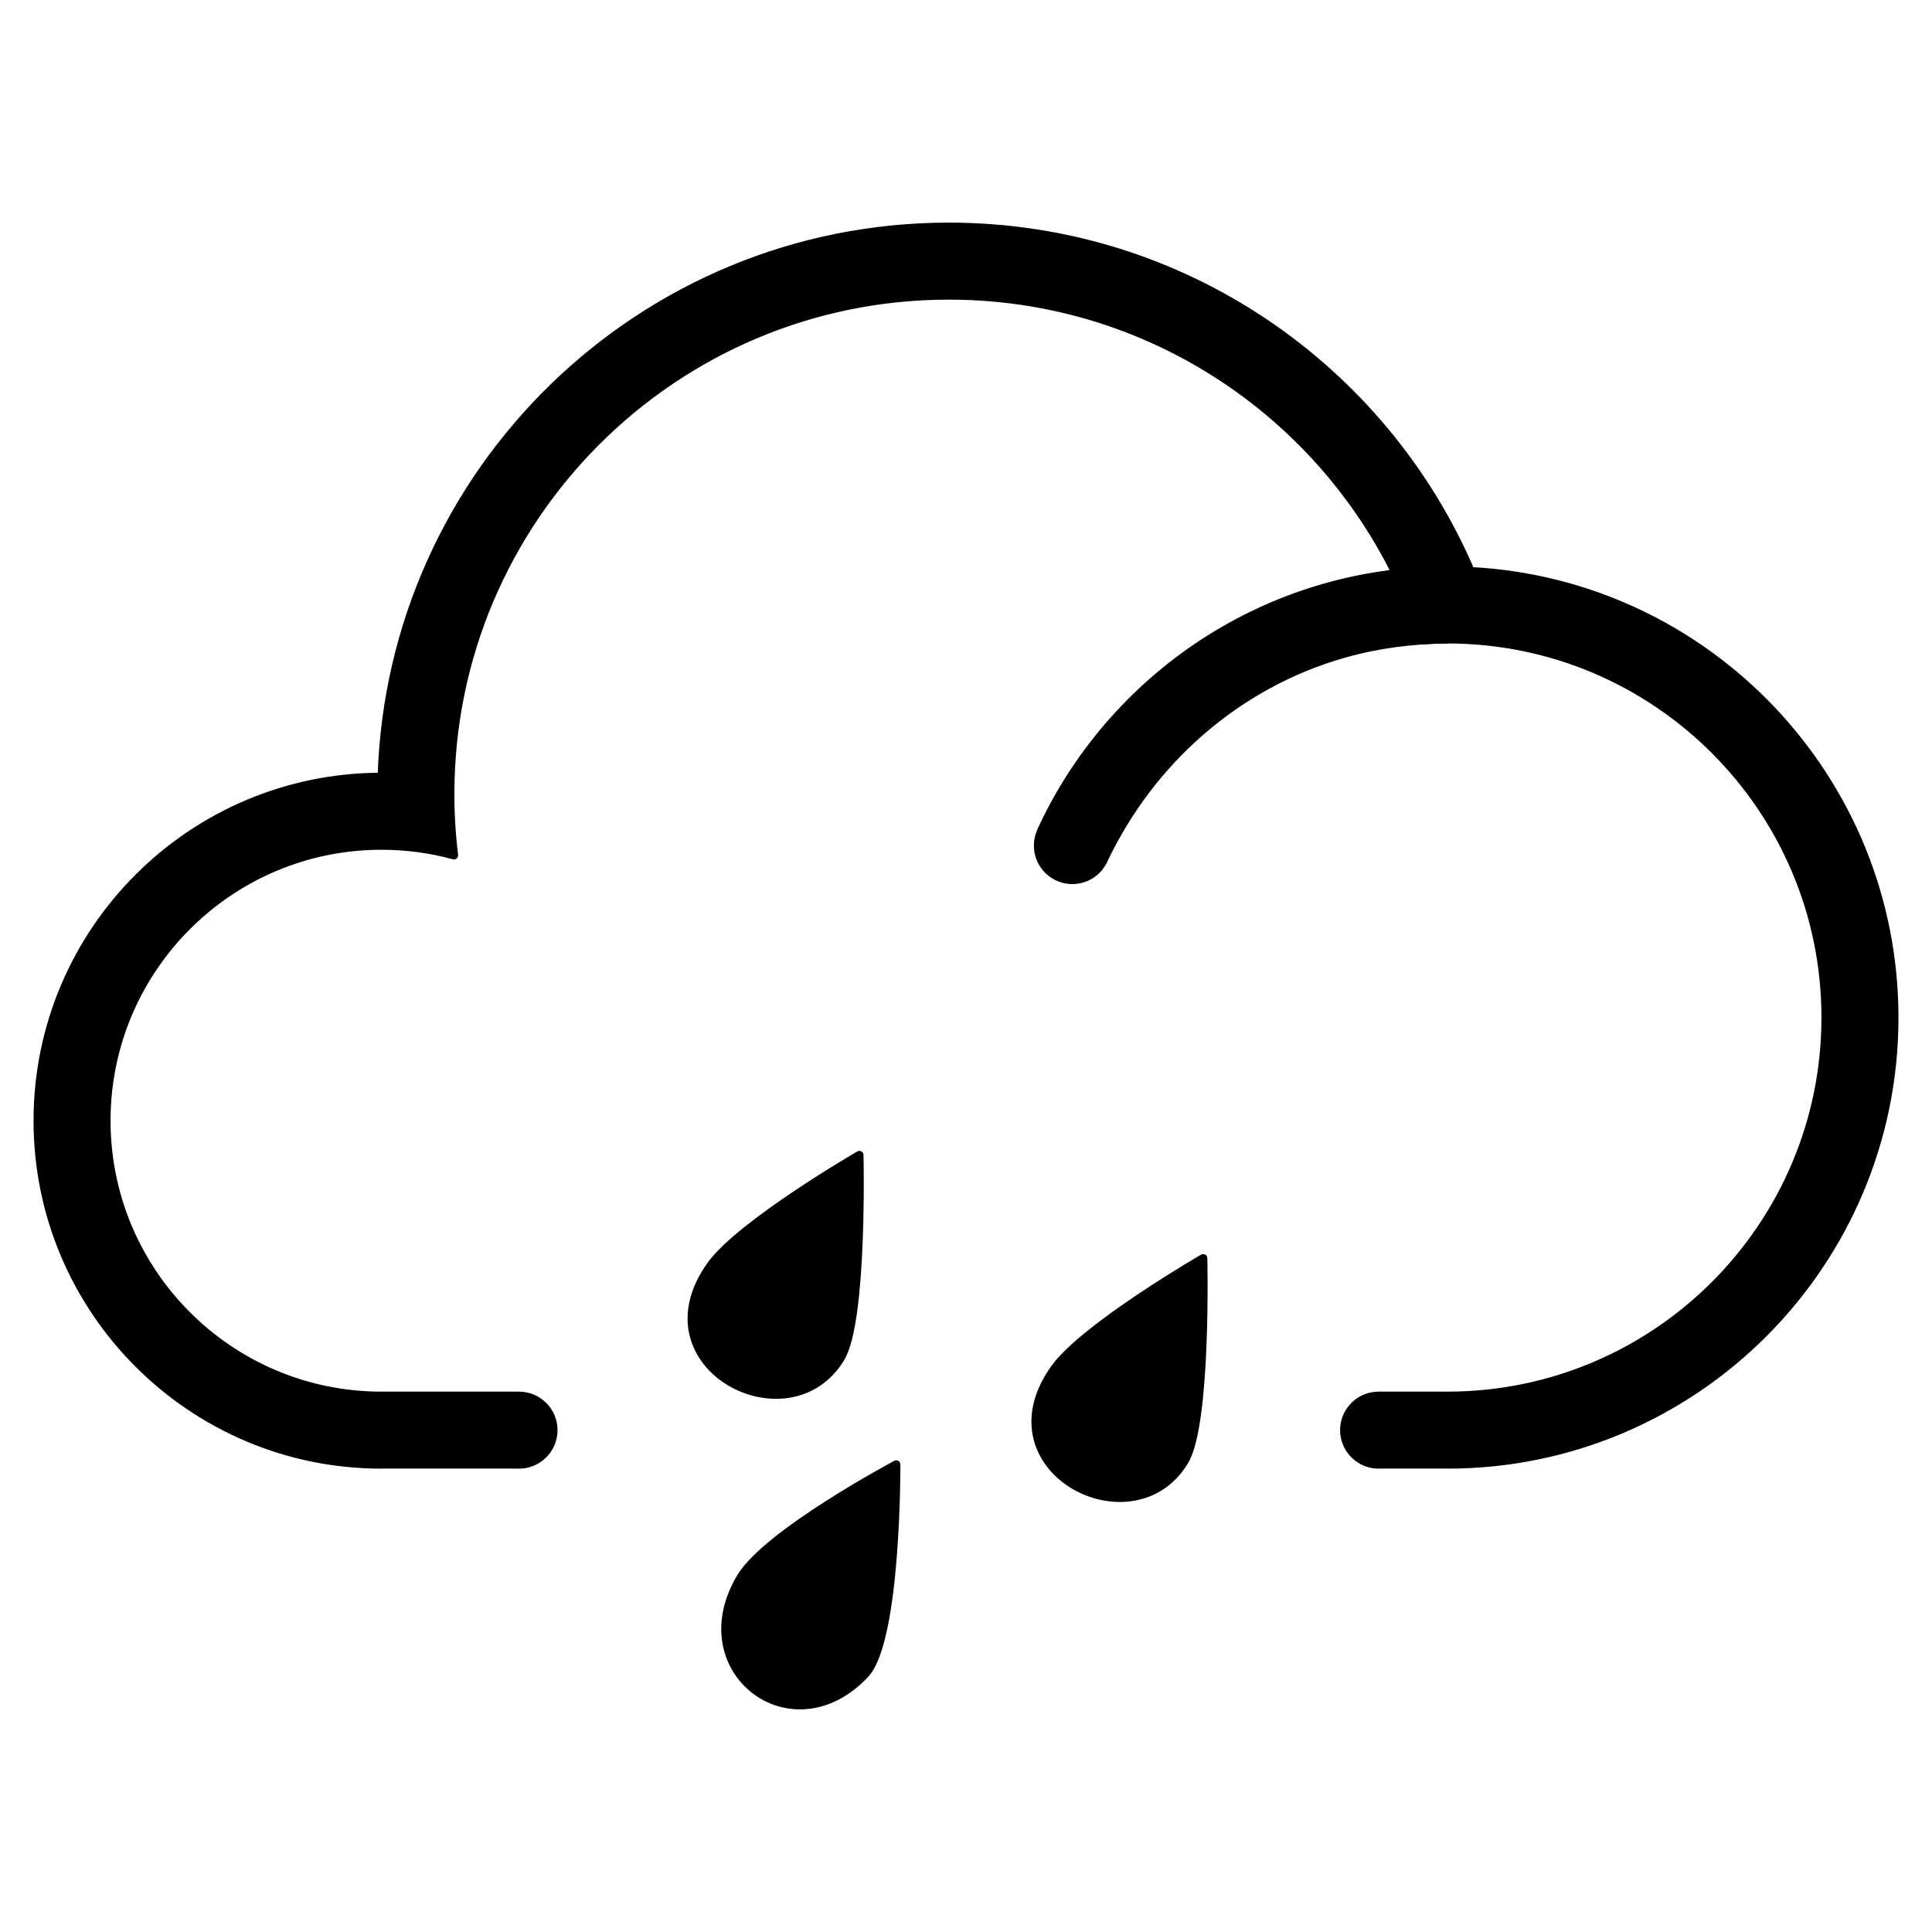
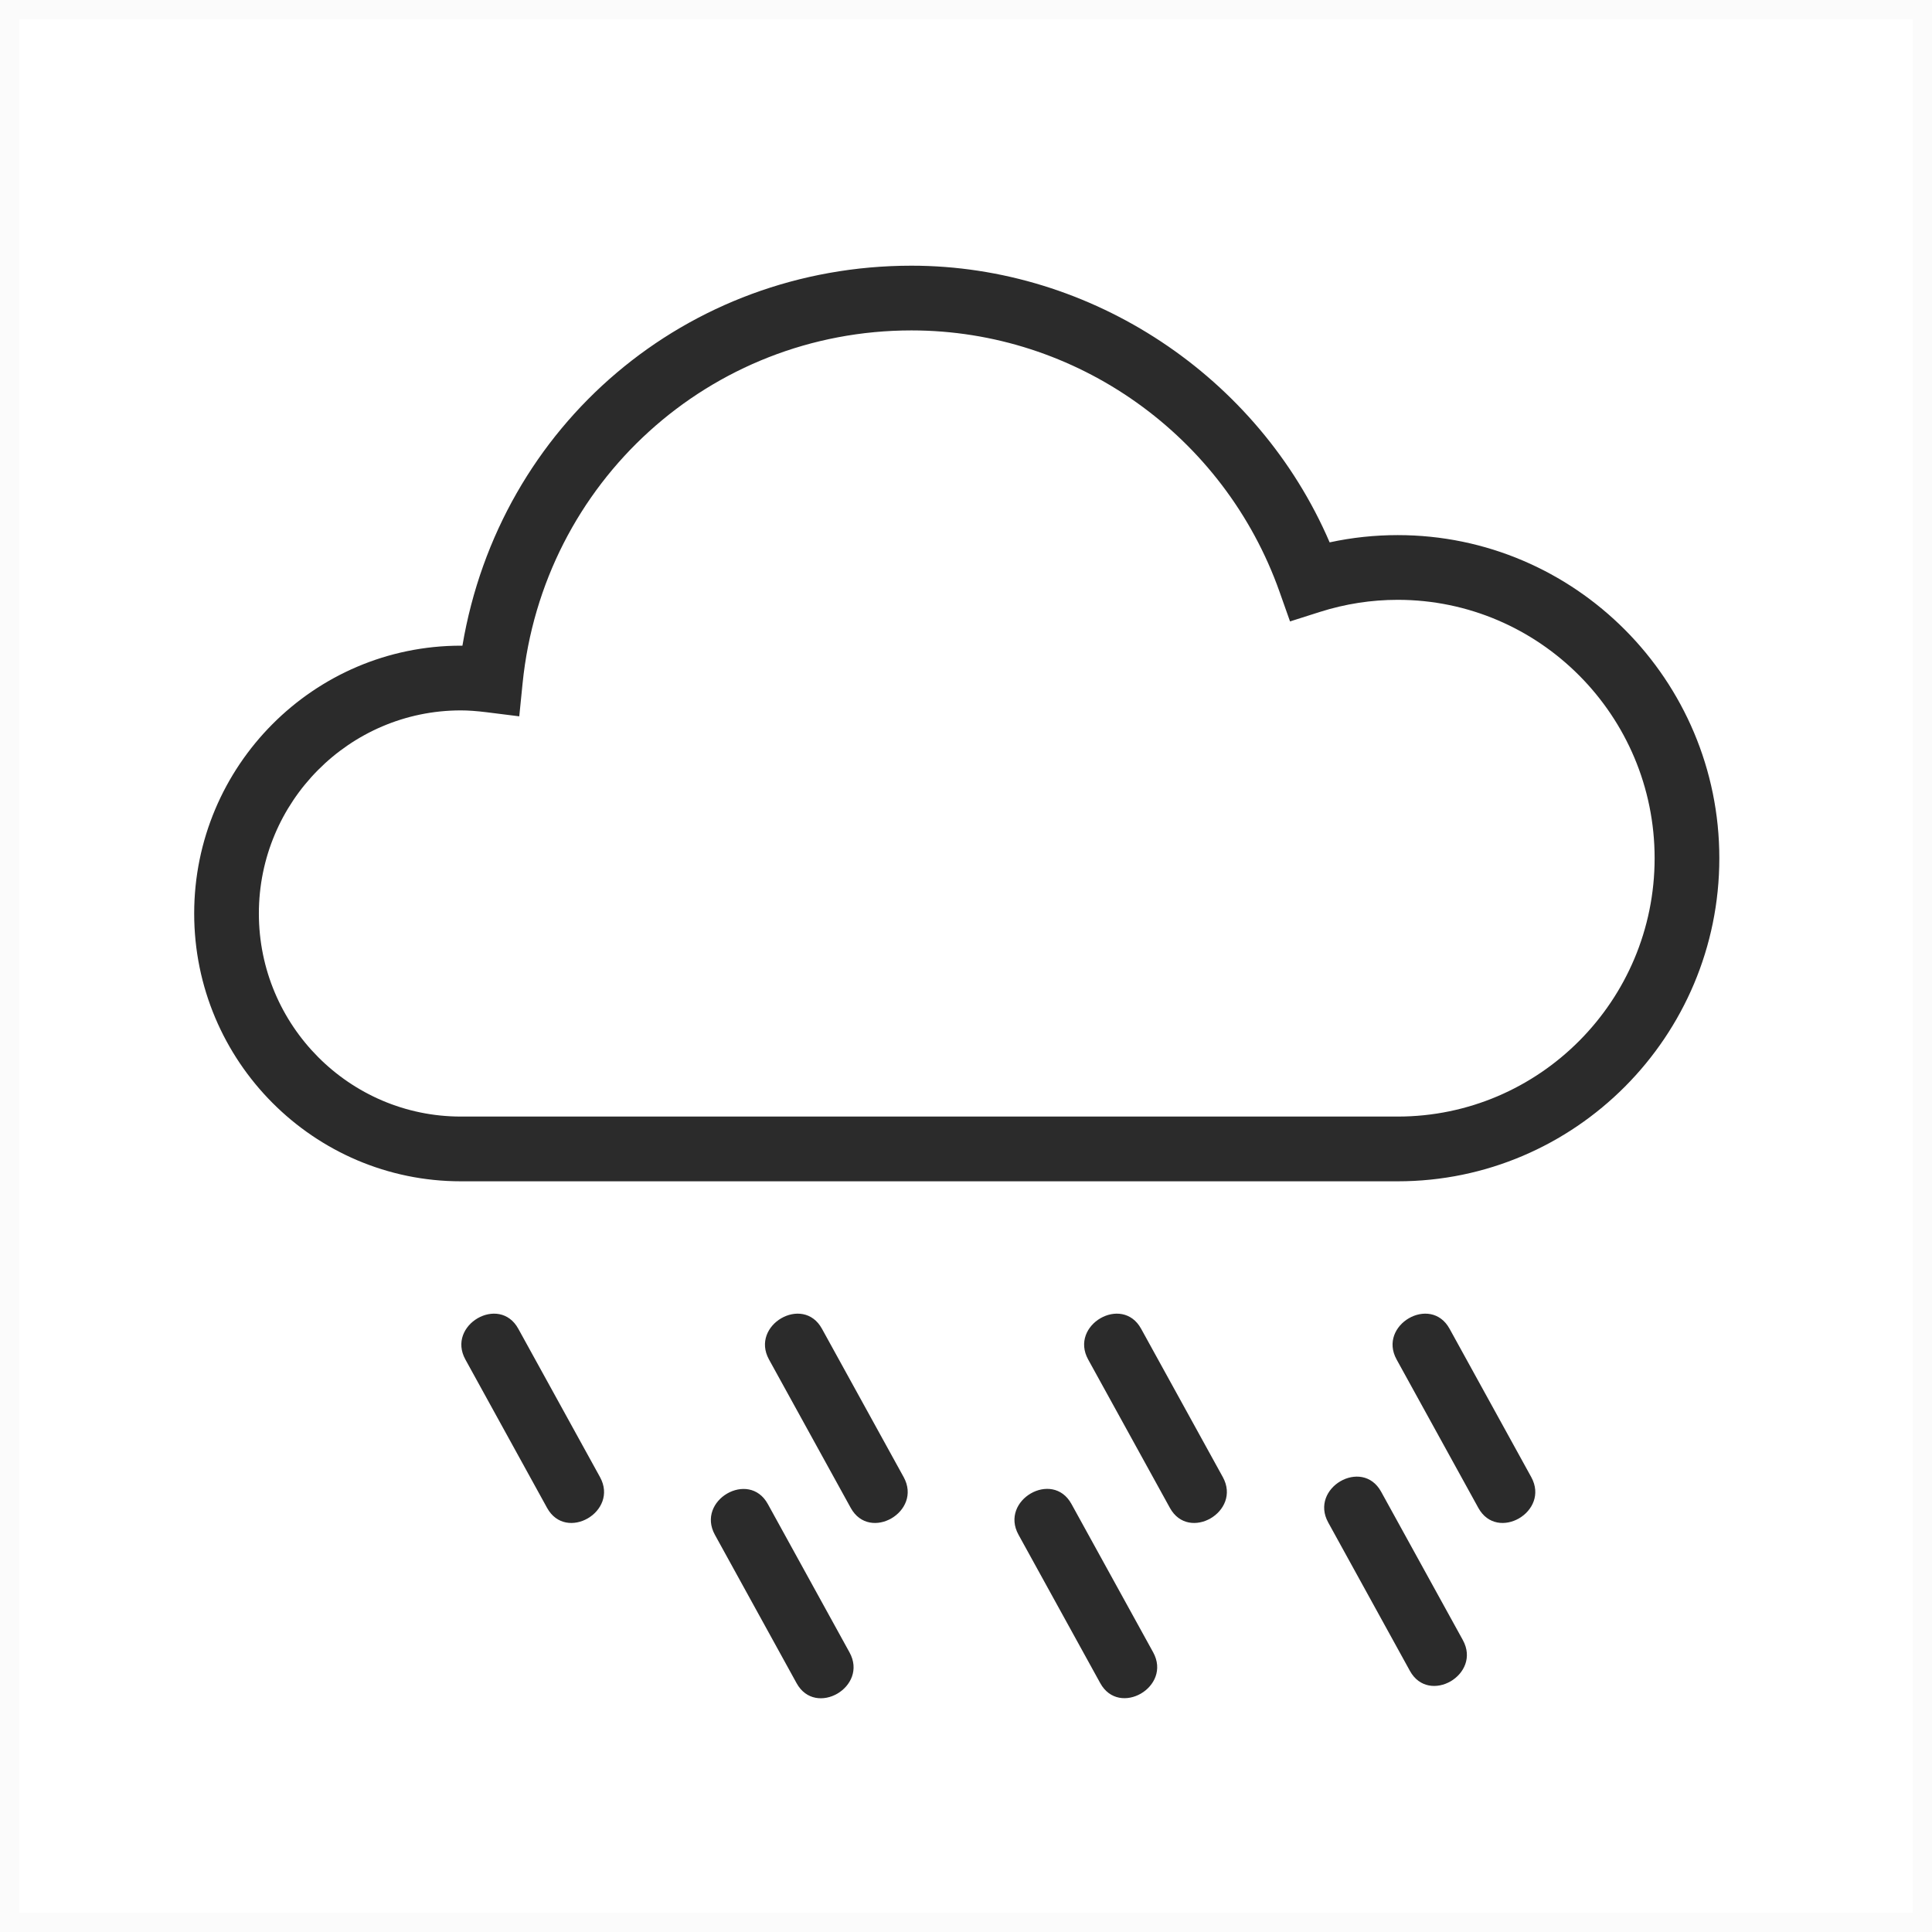
- <svg xmlns="http://www.w3.org/2000/svg" width="100%" height="100%" viewBox="0 0 230 230" version="1.1" xml:space="preserve" style="fill-rule:evenodd;clip-rule:evenodd;stroke-linejoin:round;stroke-miterlimit:2;">
-   <g id="夜间">
-     </g>
-   <g id="大雨" transform="matrix(4.09319,0,0,4.09319,-1886.57,-836.67)">
-     <path id="形状-3" d="M486.972,246.998C486.972,246.998 483.228,248.988 482.452,250.279C480.832,252.973 483.941,255.37 486.068,253.091C486.995,252.097 486.972,246.998 486.972,246.998ZM495.899,240.999C495.899,240.999 492.437,243.001 491.574,244.213C489.492,247.141 493.869,249.392 495.358,246.893C496.014,245.792 495.899,240.999 495.899,240.999ZM485.899,237.998C485.899,237.998 482.437,240.001 481.574,241.213C479.492,244.141 483.869,246.391 485.358,243.893C486.014,242.792 485.899,237.998 485.899,237.998Z" style="stroke:black;stroke-width:0.24px;" />
-     <path id="椭圆-12-拷贝" d="M472,247C466.481,247 462,242.519 462,237C462,231.481 466.481,227 472,227L472.008,227C472.273,218.124 479.561,211 488.5,211C495.305,211 501.154,215.129 503.675,221.017C510.537,221.369 516,227.052 516,234C516,241.175 510.175,247 503,247L503,246.998L501.031,246.998L501,247C500.448,247 500,246.552 500,246C500,245.448 500.448,245 501,245L501,244.999L503,244.999L503,245C509.071,245 514,240.071 514,234C514,227.929 509.071,223 503,223C502.763,223 502.527,223.008 502.293,223.023C500.406,217.208 494.941,213 488.5,213C480.497,213 474,219.497 474,227.5C474,228.103 474.037,228.698 474.109,229.282C473.437,229.098 472.73,229 472,229C467.585,229 464,232.585 464,237C464,241.415 467.585,245 472,245L472,244.999L476,244.999L476,245L476,245C476.552,245 477,245.448 477,246C477,246.552 476.552,247 476,247L475.969,246.998L472,246.998L472,247Z" style="stroke:black;stroke-width:0.24px;" />
-     <path id="椭圆-12-拷贝-3" d="M491.182,228.59L491.179,228.588C493.233,224.112 497.756,221 503,221L503,223C501.98,223.013 500.973,223.138 499.99,223.418C496.898,224.296 494.379,226.516 493.007,229.403L492.99,229.441L492.976,229.468L492.972,229.475L492.969,229.483L492.967,229.483C492.712,229.948 492.132,230.133 491.651,229.895C491.167,229.657 490.962,229.078 491.182,228.59Z" style="stroke:black;stroke-width:0.24px;" />
-   </g>
+ <svg xmlns="http://www.w3.org/2000/svg" width="100" height="100" viewBox="0 0 100 100" fill="none">
+   <rect opacity="0.023" x="0.5" y="0.5" width="99" height="99" stroke="#2B2B2B" />
+   <path fill-rule="evenodd" clip-rule="evenodd" d="M72.345 27.697C71.16 27.697 69.978 27.822 68.822 28.073C65.128 19.482 56.508 13.752 47.18 13.752C35.541 13.752 25.862 21.985 23.935 33.421C23.908 33.42 23.88 33.42 23.854 33.42C16.243 33.42 10.051 39.64 10.051 47.284C10.051 54.926 16.243 61.144 23.854 61.144H72.345C81.523 61.144 88.992 53.641 88.992 44.42C88.992 35.199 81.523 27.697 72.345 27.697ZM85.643 44.42C85.643 51.795 79.678 57.793 72.345 57.793H23.854C18.089 57.793 13.399 53.079 13.399 47.284C13.399 41.486 18.089 36.77 23.854 36.77C24.238 36.77 24.659 36.801 25.177 36.864L26.877 37.077L27.049 35.37C28.099 24.956 36.754 17.102 47.18 17.102C55.711 17.102 63.366 22.542 66.231 30.637L66.772 32.165L68.315 31.674C69.625 31.257 70.98 31.047 72.345 31.047C79.678 31.047 85.643 37.046 85.643 44.42Z" fill="#2B2B2B" />
+   <path fill-rule="evenodd" clip-rule="evenodd" d="M24.088 70.367C25.497 72.928 26.908 75.489 28.317 78.049C29.299 79.831 32.04 78.241 31.057 76.456C29.646 73.895 28.237 71.335 26.826 68.774C25.845 66.992 23.105 68.584 24.088 70.367Z" fill="#2B2B2B" />
+   <path fill-rule="evenodd" clip-rule="evenodd" d="M39.803 70.367C41.214 72.928 42.625 75.489 44.034 78.049C45.015 79.831 47.757 78.241 46.774 76.456C45.363 73.895 43.954 71.335 42.543 68.774C41.562 66.992 38.822 68.584 39.803 70.367Z" fill="#2B2B2B" />
+   <path fill-rule="evenodd" clip-rule="evenodd" d="M56.323 70.367C57.734 72.928 59.143 75.489 60.554 78.049C61.535 79.831 64.275 78.241 63.294 76.456C61.883 73.895 60.472 71.335 59.063 68.774C58.081 66.992 55.34 68.584 56.323 70.367Z" fill="#2B2B2B" />
+   <path fill-rule="evenodd" clip-rule="evenodd" d="M72.288 70.367C73.698 72.928 75.108 75.489 76.519 78.049C77.5 79.831 80.24 78.241 79.258 76.456C77.848 73.895 76.437 71.335 75.028 68.774C74.046 66.992 71.305 68.584 72.288 70.367Z" fill="#2B2B2B" />
+   <path fill-rule="evenodd" clip-rule="evenodd" d="M37.003 79.441C38.412 82.001 39.823 84.562 41.232 87.123C42.214 88.905 44.955 87.314 43.972 85.53C42.563 82.969 41.152 80.408 39.742 77.847C38.761 76.066 36.02 77.656 37.003 79.441Z" fill="#2B2B2B" />
+   <path fill-rule="evenodd" clip-rule="evenodd" d="M52.717 79.436C54.128 81.997 55.537 84.558 56.948 87.118C57.929 88.901 60.669 87.31 59.688 85.525C58.277 82.964 56.866 80.404 55.457 77.843C54.475 76.061 51.734 77.653 52.717 79.436Z" fill="#2B2B2B" />
+   <path fill-rule="evenodd" clip-rule="evenodd" d="M68.748 78.803C70.157 81.363 71.568 83.924 72.977 86.485C73.959 88.266 76.7 86.676 75.717 84.891C74.306 82.331 72.897 79.77 71.486 77.209C70.505 75.428 67.765 77.018 68.748 78.803Z" fill="#2B2B2B" />
</svg>
